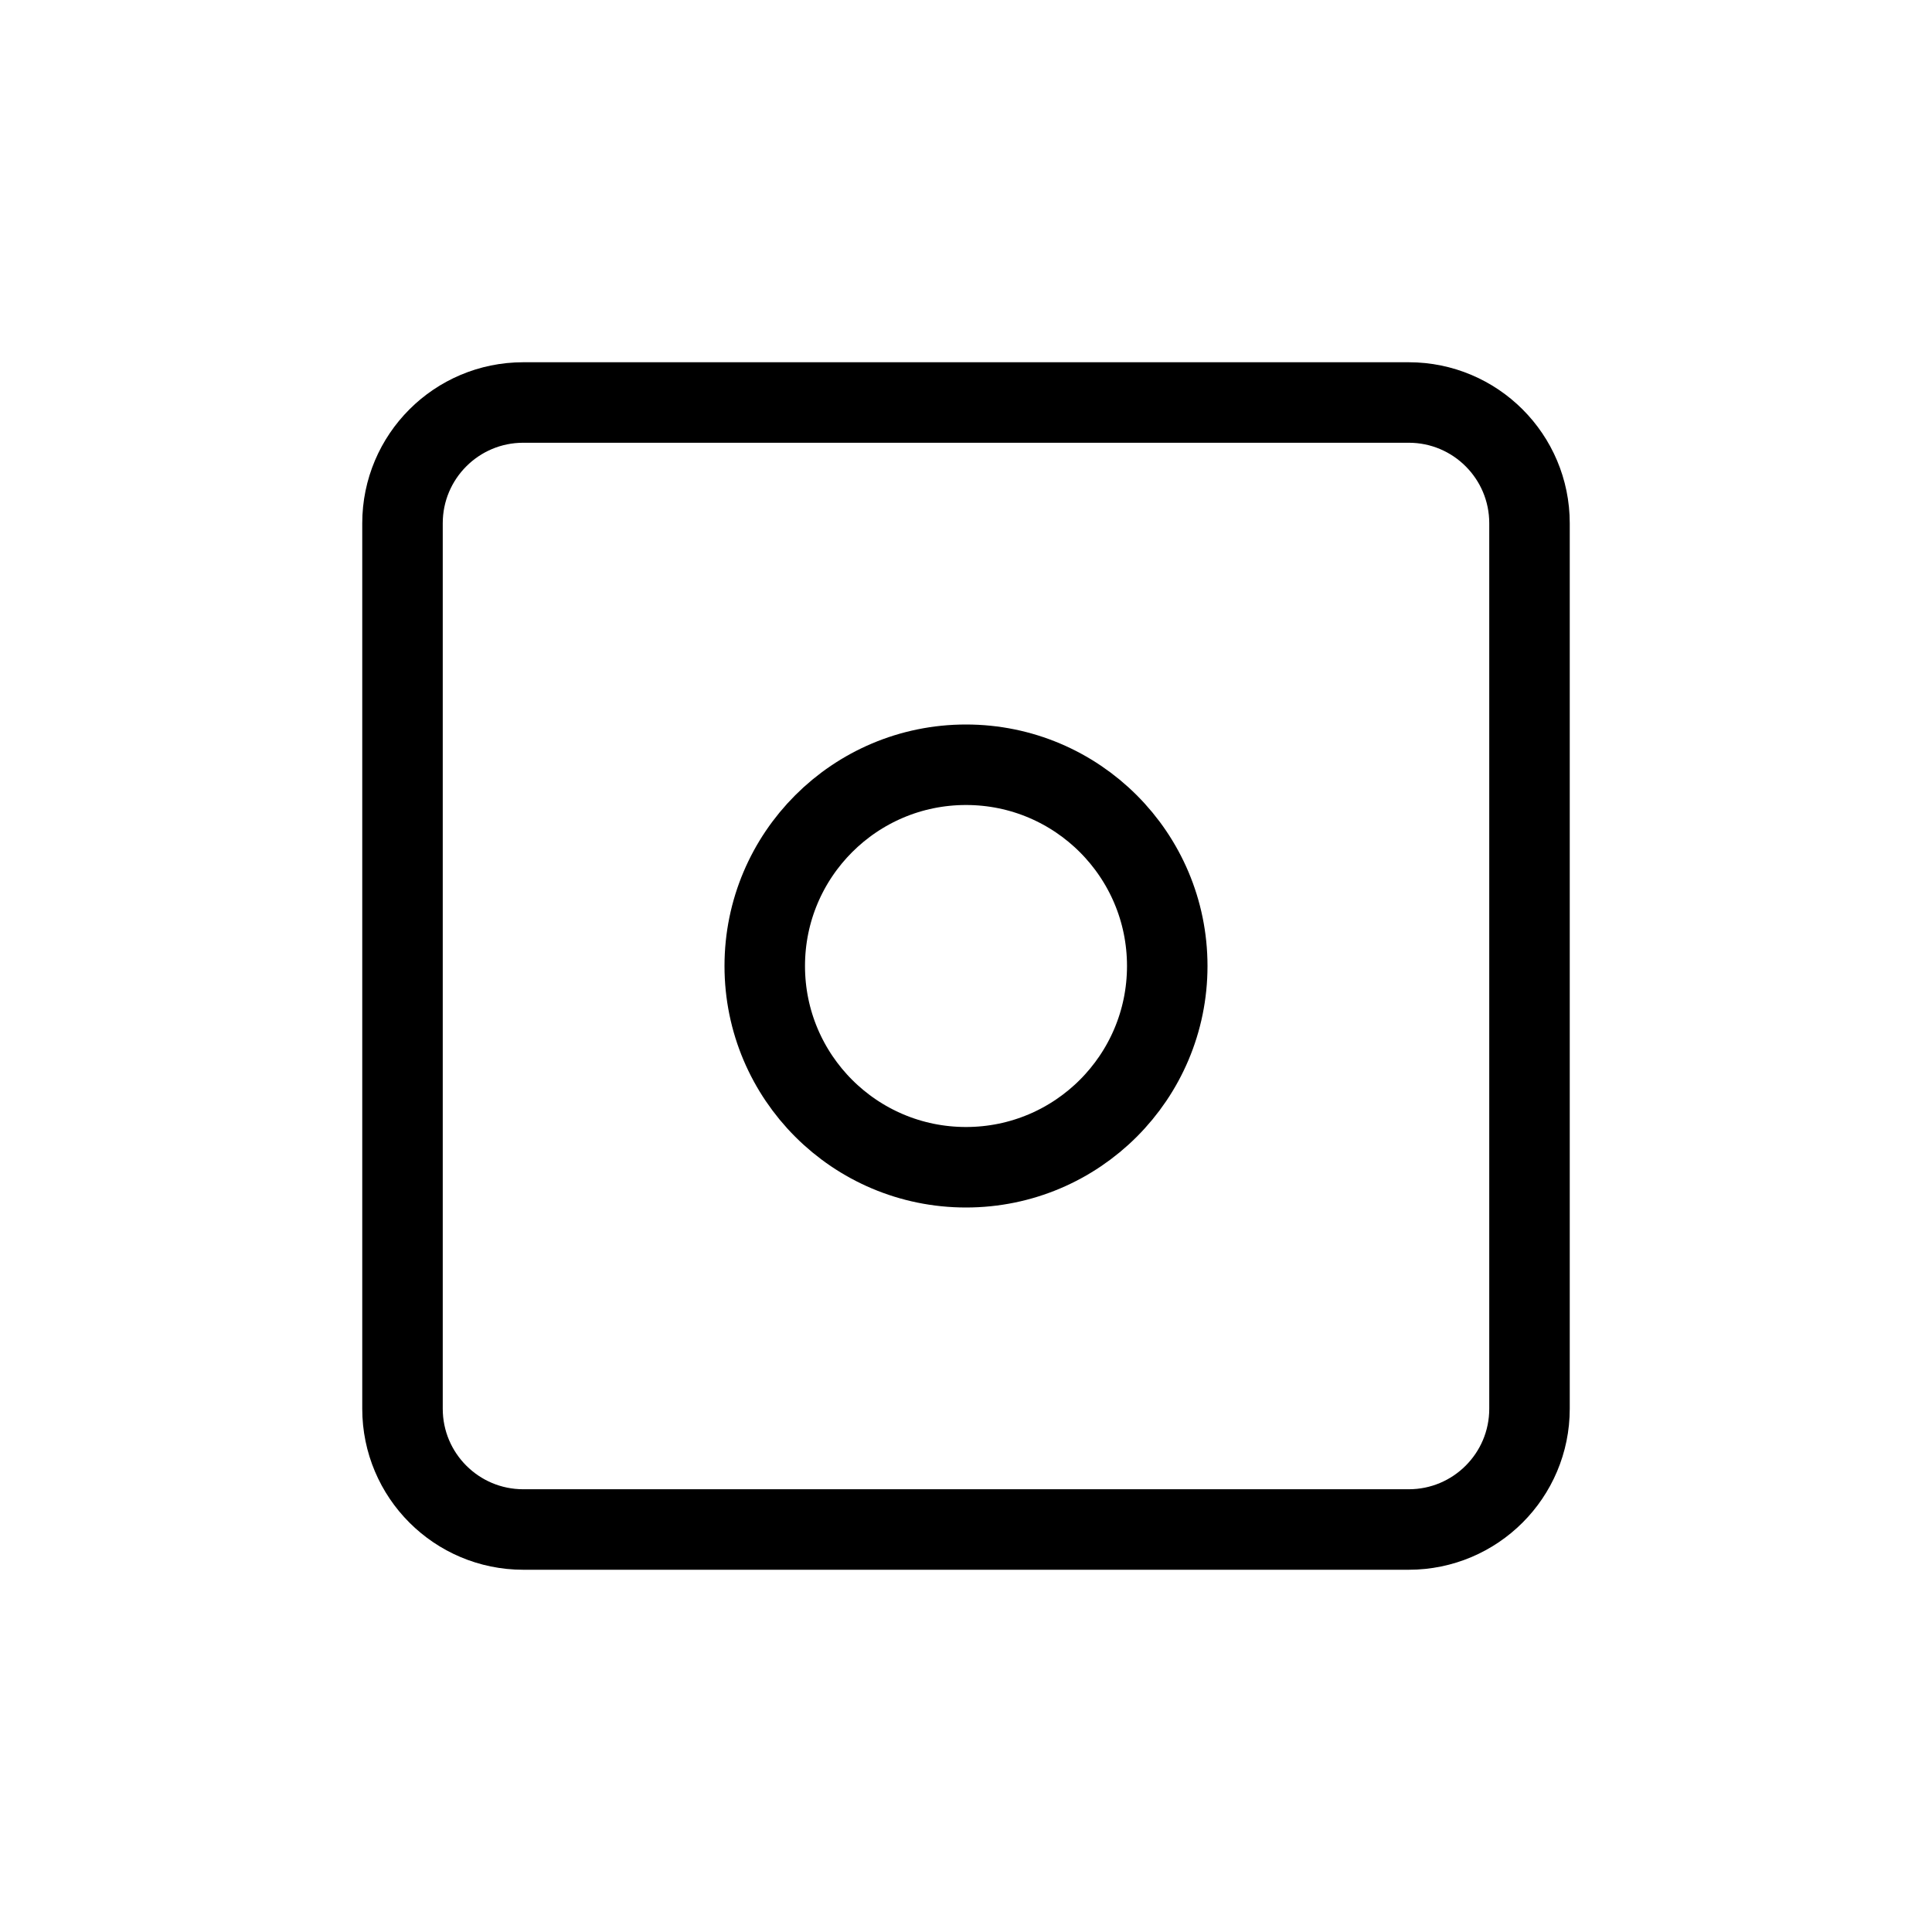
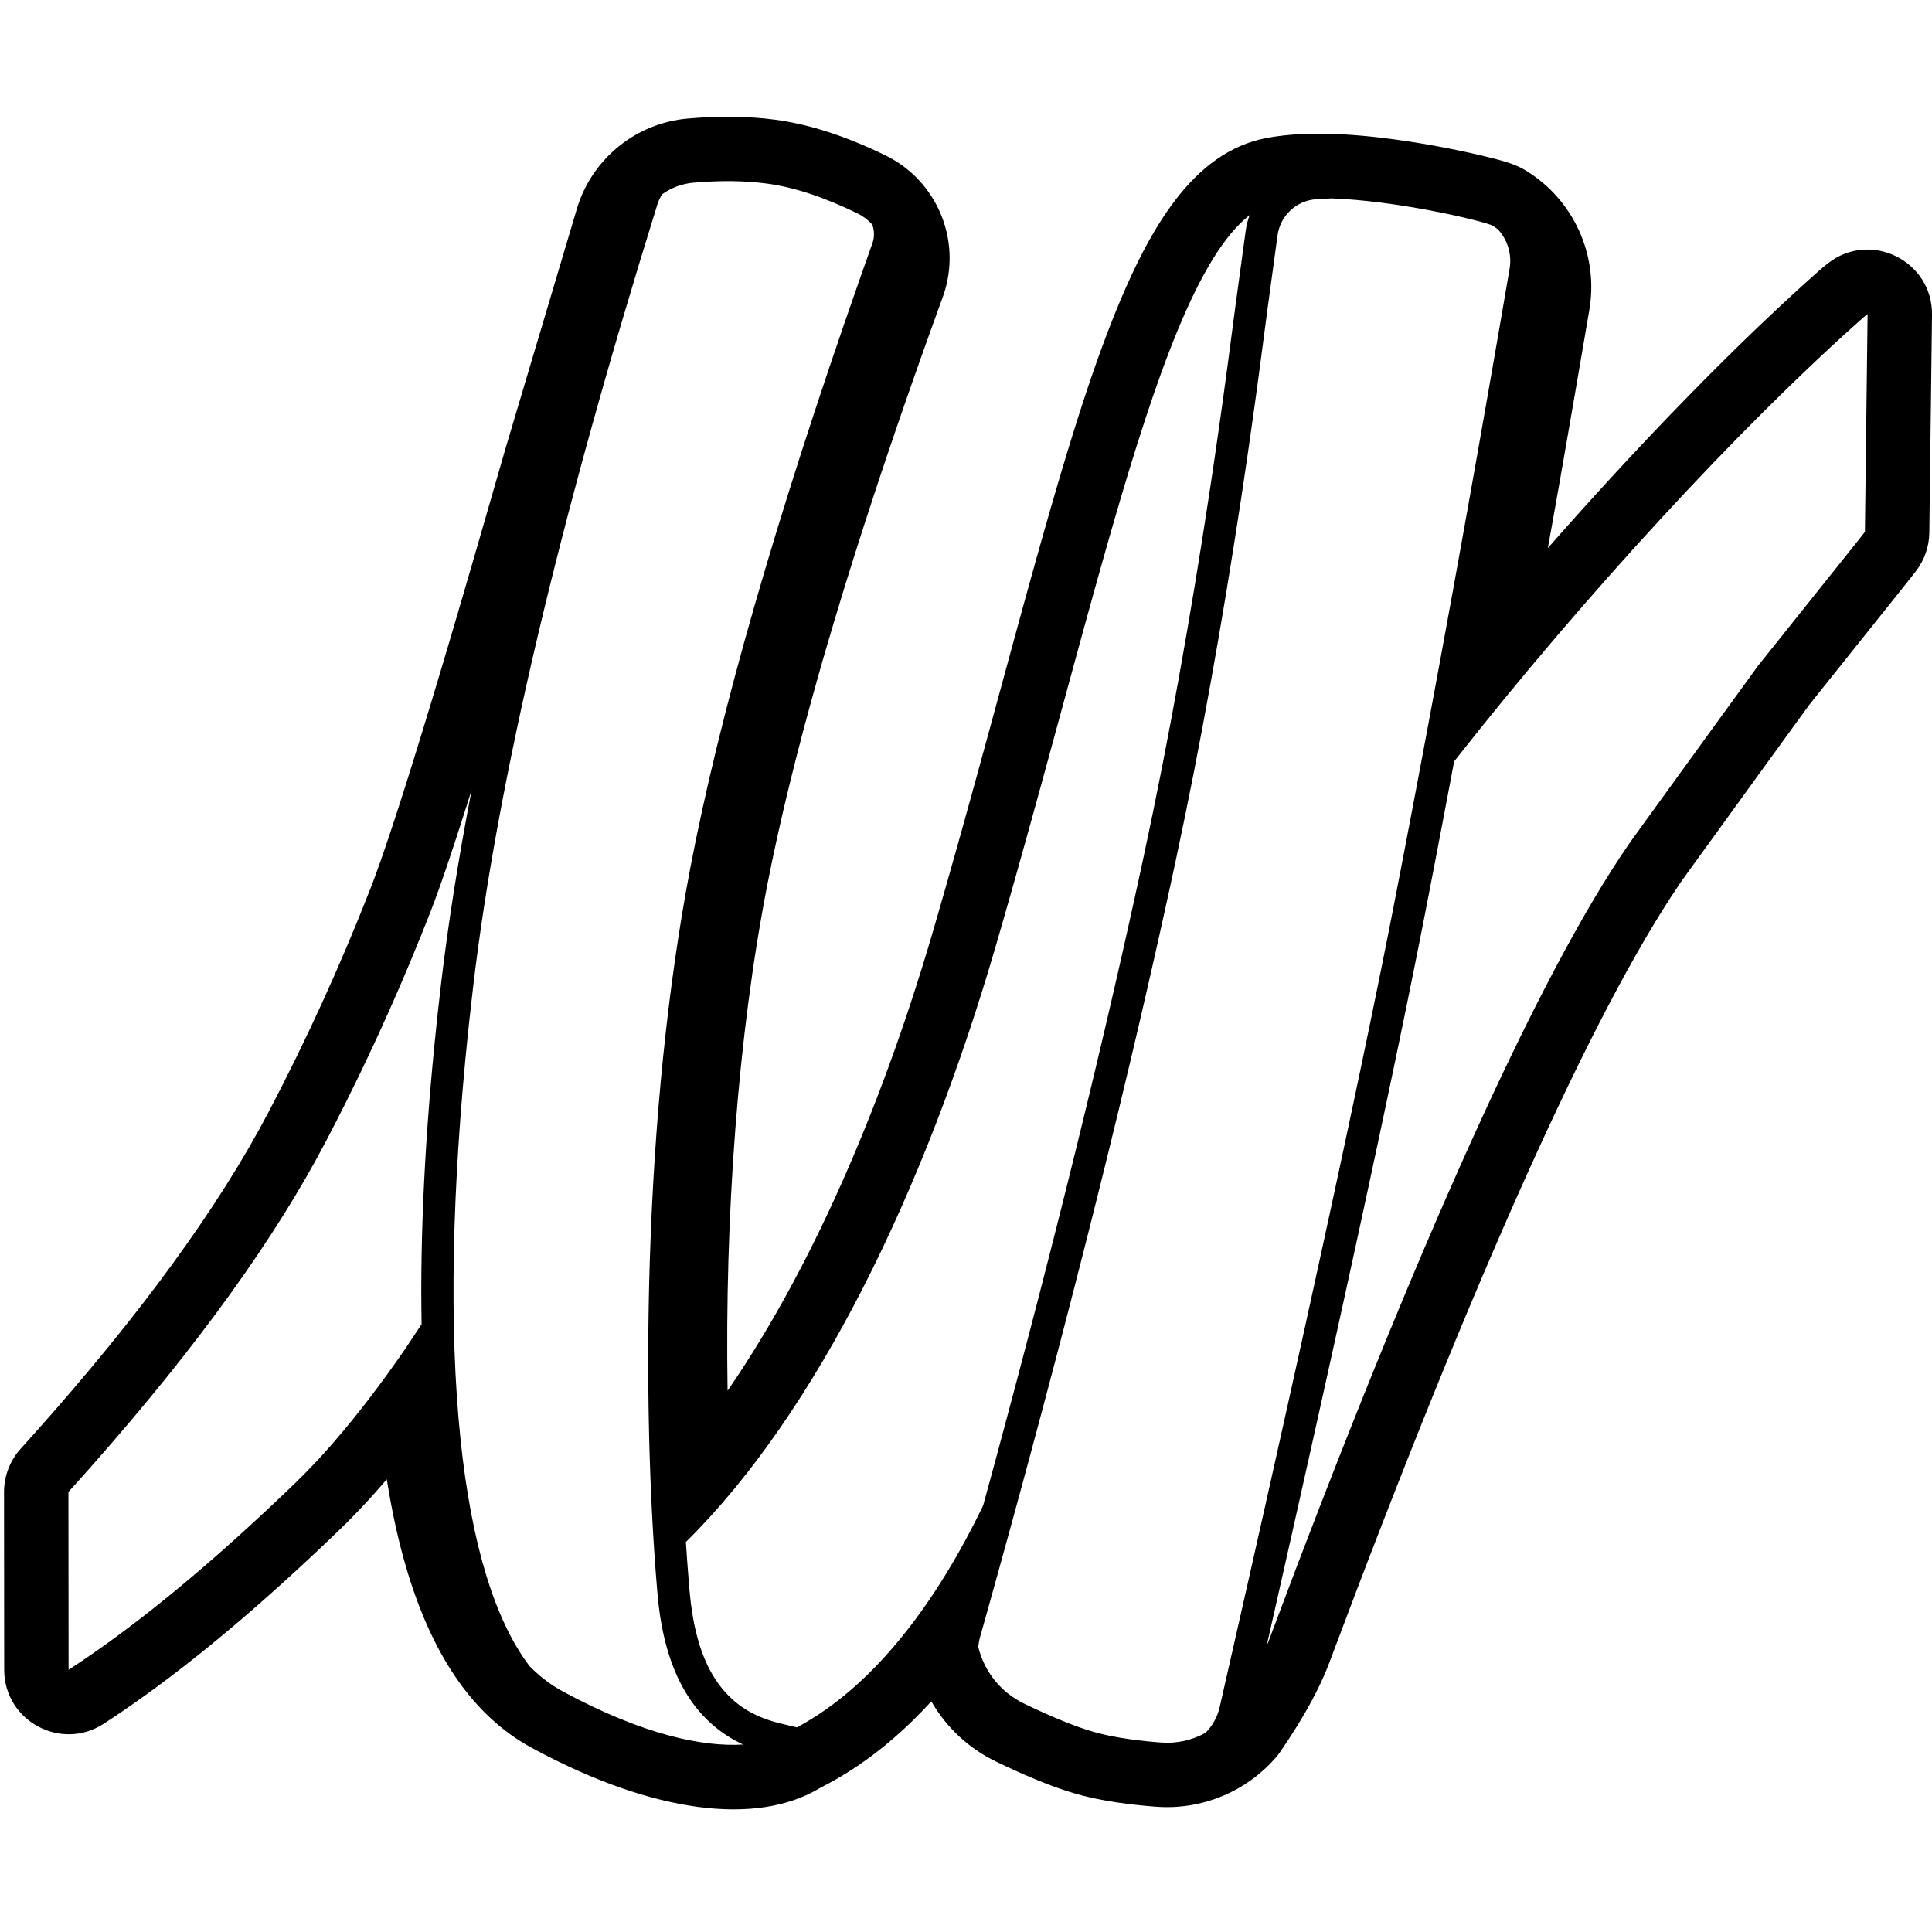
- <svg xmlns="http://www.w3.org/2000/svg" width="960" height="960" viewBox="0 0 960 960" fill="none">
-   <rect x="200" y="200" width="560" height="560" rx="60" stroke="black" stroke-width="40" fill="none" />
-   <circle cx="480" cy="480" r="100" stroke="black" stroke-width="40" fill="none" />
+ <svg xmlns="http://www.w3.org/2000/svg" height="960" viewBox="0 0 960 960" width="960">
+   <path d="m341.702 58.91c15.541-1.366 29.996-1.204 43.384.559 17.13 2.256 35.338 8.225 54.807 17.697 25.886 12.594 38.258 42.543 28.823 69.713l-.208.587-2.401 6.612-2.025 5.603-1.997 5.553-2.487 6.954-2.288 6.436c-1.137 3.207-2.262 6.397-3.377 9.571l-2.214 6.324c-16.129 46.215-29.872 88.819-41.231 127.792l-1.534 5.292c-.253.878-.505 1.755-.756 2.629l-1.49 5.224c-10.817 38.147-19.25 72.659-25.299 103.515-14.913 76.071-21.258 166.143-19.881 251.742l.004.315 1.548-2.256c39.055-57.331 73.645-134.841 99.797-223.577l1.1-3.756 1.644-5.664 2.468-8.561 2.066-7.219 1.664-5.848 2.948-10.43 2.142-7.632 2.622-9.397 3.145-11.344 3.256-11.816 3.489-12.728 2.971-10.881 10.111-37.122 2.815-10.305 2.78-10.138 1.222-4.437 2.391-8.646 2.325-8.35 1.702-6.074 1.668-5.917 2.173-7.651 2.118-7.388 1.555-5.373 1.527-5.234 1.003-3.414 1.484-5.011.976-3.269 1.445-4.799.951-3.131.942-3.078 1.396-4.52.92-2.95 1.366-4.333c.151-.475.301-.949.452-1.421l.898-2.806.892-2.76.885-2.716.88-2.673.874-2.63.869-2.589.865-2.55.861-2.511.857-2.473.854-2.437.851-2.402.848-2.367.846-2.334.844-2.303.843-2.272c.14-.376.281-.751.421-1.125l.842-2.228c.14-.369.281-.737.421-1.104l.842-2.187c.14-.362.281-.724.421-1.084l.842-2.148c.14-.356.281-.711.422-1.065l.844-2.112.846-2.09.848-2.068.893-2.152c.156-.374.313-.746.469-1.117l.939-2.209c.157-.365.313-.729.47-1.092l.94-2.159c7.84-17.855 15.817-32.269 24.462-43.662 12.752-16.805 27.584-27.87 45.536-31.32 10.921-2.099 23.64-2.619 37.782-1.868l1.982.113c.332.02.665.041.998.063l2.01.137c.336.024.674.049 1.012.075l2.037.161c.341.028.683.057 1.025.087l2.063.185c1.381.128 2.773.267 4.177.416l2.114.231c.354.04.708.08 1.063.121l2.139.253 1.075.132 2.163.275 2.179.289c.729.099 1.46.2 2.194.303l2.21.317 2.225.331 2.24.345c.375.059.75.118 1.125.177l2.262.365c1.786.292 3.569.595 5.343.907l2.654.474c5.29.962 10.47 1.996 15.361 3.06l2.421.534c.399.089.796.179 1.191.268l2.34.539 1.148.27 1.827.436 2.278.553 2.11.526 1.48.381 1.399.372.89.245.858.243.827.242.799.241.771.241.746.243c.122.041.244.081.364.122l.711.246.689.249.67.253c.11.042.219.085.328.128l.643.26c.212.087.421.176.628.265l.614.272.302.139.596.283c.098.048.197.096.294.145l.582.296c.096.05.192.101.288.152l.572.311.567.322c.094.055.188.11.282.165l.563.339c23.466 14.417 36.117 41.785 31.357 69.302l-1.56 9.136-5.31 30.956-4.468 25.827-3.882 22.193-2.861 16.133-2.52 13.957 2.195-2.495 2.748-3.113 2.75-3.102 2.751-3.092 2.752-3.081 2.753-3.069 2.754-3.057 2.754-3.045 2.753-3.033 2.753-3.02c.459-.502.917-1.004 1.376-1.505l2.751-2.999 2.749-2.985 2.747-2.971 2.745-2.956 2.742-2.941 2.739-2.925 2.736-2.909 2.732-2.893 2.728-2.876c.454-.478.908-.955 1.362-1.431l2.721-2.85 2.716-2.832 2.711-2.814 2.705-2.795 2.699-2.776 2.692-2.757 2.685-2.737 2.678-2.717 2.67-2.696 2.662-2.675 2.654-2.654 2.645-2.632c.44-.437.88-.873 1.319-1.308l2.631-2.599c.438-.431.875-.861 1.312-1.291l2.617-2.564c.435-.425.87-.85 1.304-1.273l2.601-2.529 2.59-2.505c.431-.415.861-.83 1.291-1.243l2.573-2.468 2.562-2.443c.852-.81 1.702-1.616 2.55-2.418l2.537-2.392 1.264-1.186 2.518-2.353c.419-.39.837-.779 1.254-1.166l2.498-2.312c.415-.383.83-.765 1.244-1.146l2.477-2.271 2.462-2.243c.409-.372.818-.742 1.226-1.111l2.44-2.2 2.425-2.172 1.206-1.075 1.969-1.746c.118-.104.237-.208.357-.313l.746-.636.795-.658c.274-.224.558-.453.854-.689l.921-.729c21.145-16.58 52.074-1.293 51.751 25.575l-1.338 108.201c-.085 6.926-2.416 13.638-6.641 19.127l-1.752 2.264-1.197 1.525-50.117 62.721-.246.338-21.54 29.669-38.829 53.631-2.733 3.809-1.366 2.001c-42.824 63.241-101.103 192.528-173.67 386.302-3.602 9.617-8.883 19.983-15.837 31.253l-1.142 1.835c-1.157 1.843-2.358 3.711-3.603 5.603l-1.26 1.9c-.85 1.272-1.719 2.556-2.607 3.85-.696 1.014-1.449 1.986-2.257 2.913-14.753 16.932-36.71 26.101-59.551 24.347l-1.835-.146-2-.171-1.976-.182-1.952-.193-1.383-.144c-6.771-.724-13.02-1.644-18.767-2.772l-1.535-.309-1.676-.355-1.505-.335c-2.65-.604-5.203-1.264-7.717-1.998l-.781-.231-1.093-.332-1.427-.447-1.435-.465-.857-.285-.721-.244-1.32-.455-.856-.301-1.346-.483-1.484-.545-.858-.321-1.393-.53-1.718-.668-1.813-.721-1.937-.788-2.358-.982-2.396-1.022-2.359-1.029-1.649-.732-1.667-.75-1.753-.799-2.56-1.184-2.542-1.197-1.849-.882-.858-.413c-13.651-6.581-24.488-16.881-31.738-29.186l-.433-.747-.484.53c-16.528 17.969-34.549 32.194-54.098 42.119l-.553.278-.808.486c-31.064 18.295-81.699 12.265-140.72-19.301l-1.847-.995c-30.006-16.271-50.17-47.44-62.656-90.393-3.736-12.852-6.802-26.84-9.227-41.898l-.187-1.172-1.037 1.21c-1.613 1.872-3.222 3.707-4.827 5.505l-1.204 1.342-1.767 1.946-1.314 1.431c-4.531 4.907-9.04 9.52-13.528 13.841l-2.552 2.451c-.424.406-.848.812-1.271 1.216l-2.531 2.412-2.517 2.386c-.418.395-.836.79-1.253 1.183l-2.496 2.347-2.482 2.322-2.469 2.296c-.41.381-.82.76-1.229 1.139l-2.449 2.258-2.435 2.233-2.422 2.208-2.409 2.183-2.396 2.158-2.383 2.134-2.37 2.109-2.358 2.085-2.345 2.061-2.333 2.037c-.388.338-.775.674-1.162 1.01l-2.314 2.001-2.302 1.978c-.383.328-.765.654-1.146.98l-2.284 1.942-2.272 1.919-2.26 1.896-2.249 1.873-2.237 1.85-2.226 1.827-2.214 1.804-2.203 1.782-2.192 1.76-2.181 1.737-2.17 1.715c-.361.284-.721.567-1.081.849l-2.154 1.682c-.358.279-.716.556-1.073.833l-2.138 1.65-2.128 1.628-2.118 1.607-2.108 1.586-2.098 1.565c-.349.259-.697.517-1.045.774l-2.083 1.533-2.073 1.512-2.063 1.492c-.686.494-1.371.984-2.054 1.471l-2.044 1.451c-.34.24-.679.479-1.019.718l-2.03 1.421c-.338.235-.675.469-1.012.703l-2.017 1.391c-.335.23-.67.459-1.005.688l-2.003 1.361c-.333.225-.666.45-.998.673l-1.99 1.332-.931.617-3.549 2.33c-21.273 13.905-49.486-1.343-49.508-26.757l-.078-88.358c0-7.936 2.935-15.591 8.255-21.48l5.859-6.511c53.392-59.685 92.548-113.479 117.484-161.099 18.566-35.455 35.241-71.834 50.368-110.493l.193-.496.393-1.017.605-1.587.623-1.661.86-2.33.892-2.459.69-1.928.947-2.682.978-2.808 1.009-2.932.777-2.28 1.062-3.146 1.091-3.266 1.405-4.25 1.745-5.341.896-2.768 2.152-6.706 1.911-6.02 1.638-5.205 2.019-6.467 2.077-6.705 2.493-8.115 2.878-9.448 2.07-6.845 2.006-6.666 2.431-8.121 2.451-8.233 2.475-8.356 2.502-8.49 2.533-8.634 3.215-11.011 3.276-11.273 2.669-9.22 11.995-41.605 35.94-120.696.091-.289c7.742-24.308 29.333-41.584 54.749-43.819zm39.205 32.285c-10.953-1.443-23.087-1.579-36.403-.408-5.686.5-10.984 2.522-15.435 5.699-1.013 1.512-1.82 3.183-2.378 4.977-49.053 157.618-79.568 287.172-91.558 388.579-.709 5.998-1.381 11.96-2.016 17.883l-.535 5.067c-7.972 76.699-9.582 146.592-3.715 202.551 5.369 51.203 16.834 89.308 34.21 112.298 4.997 5.093 10.467 9.303 16.437 12.54 40.28 21.842 70.018 27.699 89.724 26.462-2.566-1.191-5.055-2.542-7.495-4.089-19.493-12.362-31.908-34.869-35.009-70.531-.049-.558-.097-1.118-.145-1.679l-.283-3.384c-.046-.567-.092-1.135-.138-1.705l-.27-3.434-.261-3.466-.252-3.498-.243-3.529-.234-3.558-.225-3.588c-.037-.6-.073-1.202-.109-1.805l-.212-3.63-.203-3.657c-.033-.612-.066-1.225-.098-1.839l-.189-3.697c-.031-.618-.061-1.238-.091-1.858l-.175-3.734c-.028-.624-.056-1.25-.084-1.876l-.161-3.77c-.026-.63-.052-1.262-.077-1.894l-.147-3.804-.137-3.826-.128-3.847-.118-3.868c-.019-.646-.037-1.293-.055-1.941l-.104-3.897-.094-3.915-.084-3.933-.074-3.95c-.012-.66-.023-1.32-.033-1.981l-.059-3.973c-.009-.664-.018-1.328-.026-1.992l-.044-3.996-.034-4.009-.024-4.022-.014-4.035c-.001-.673-.002-1.347-.003-2.022l.002-4.052.012-4.062.022-4.071c.005-.679.01-1.359.015-2.039l.038-4.084c.007-.681.015-1.363.023-2.045l.054-4.095c.01-.683.02-1.367.031-2.05l.07-4.105c.013-.685.026-1.369.039-2.054l.086-4.113c.015-.686.031-1.372.047-2.058l.102-4.119c.036-1.373.074-2.747.113-4.122l.124-4.124c2.167-69.043 8.772-135.717 20.112-195.074 14.698-76.93 42.655-174.137 83.87-291.681l2.621-7.451 2.656-7.505 1.341-3.773c1.122-3.15 1.014-6.47-.103-9.403-2.065-2.263-4.58-4.177-7.486-5.59-16.574-8.063-31.569-12.979-44.986-14.746zm280.857 7.386-.925.03c-2.322.085-4.648.215-6.977.391-9.793.736-17.736 8.22-19.054 17.957l-4.981 36.5-3.295 25.055-1.405 10.504-.721 5.299-.731 5.318c-.123.888-.246 1.777-.37 2.667l-.748 5.353-1.144 8.085-.779 5.433-.793 5.472-.808 5.514-.823 5.561c-.139.931-.278 1.864-.418 2.799l-.848 5.639-.431 2.84c-9.233 60.746-19.915 120.878-32.307 178.653l-1.457 6.765-1.477 6.803-1.496 6.842c-.251 1.144-.503 2.289-.756 3.435l-1.526 6.9-1.546 6.938c-.259 1.16-.519 2.321-.78 3.484l-1.576 6.996c-.264 1.169-.529 2.34-.795 3.513l-1.606 7.054-1.625 7.093-1.645 7.132c-.276 1.192-.553 2.385-.83 3.58l-1.675 7.19-1.695 7.228-1.715 7.267-1.735 7.305-1.755 7.344c-.294 1.227-.589 2.456-.885 3.687l-1.784 7.402-1.804 7.441-1.824 7.479-1.844 7.518-1.864 7.557c-.625 2.525-1.252 5.057-1.884 7.595l-1.903 7.634-1.923 7.673c-.322 1.282-.645 2.566-.969 3.851l-1.953 7.731-1.973 7.769-1.993 7.808-2.013 7.847-2.032 7.885c-.34 1.317-.682 2.636-1.024 3.957l-2.062 7.943-2.082 7.982-2.102 8.02c-.352 1.34-.705 2.682-1.058 4.025l-2.132 8.078c-.357 1.35-.715 2.701-1.073 4.054l-2.162 8.136-2.181 8.175-2.201 8.214-2.221 8.252-2.241 8.291-2.261 8.33-2.281 8.368-2.301 8.407-2.32 8.446c-.388 1.411-.778 2.823-1.168 4.237l-2.35 8.504-2.37 8.542c-.397 1.427-.794 2.855-1.192 4.286l-2.4 8.6c-.402 1.437-.804 2.875-1.207 4.315l-2.43 8.658c-.48 1.709-.796 3.431-.955 5.147 2.905 11.971 10.991 22.473 22.743 28.138l.83.399 1.641.783 1.618.764 2.382 1.109 2.328 1.064 1.522.685 1.498.665 1.84.804 1.802.774 2.114.888 2.06.844 2.006.8 1.308.508 1.601.608 1.564.577 1.224.44.603.213 1.189.41 1.165.391 1.141.371 1.117.352 1.093.332.538.159c2.122.62 4.4 1.195 6.832 1.727l1.342.286 1.373.277c5.091 1 10.804 1.824 17.137 2.472l1.743.173 1.773.164 1.804.155 1.835.146c7.952.61 15.598-1.184 22.164-4.815 3.398-3.413 5.891-7.78 7.025-12.761l-.019.08.018-.081 3.669-16.129 3.602-15.869 4.699-20.754 3.447-15.263 3.38-15.003 4.403-19.599 3.225-14.396 4.196-18.791 4.077-18.329 3.959-17.867 3.84-17.405 2.802-12.751 3.633-16.596 2.647-12.144 3.426-15.788 2.491-11.538 2.425-11.278 2.358-11.018 1.535-7.201 2.247-10.584 1.461-6.912 2.136-10.151 1.387-6.623 2.025-9.718 1.313-6.334 1.914-9.285 1.847-9.025 1.781-8.765 1.15-5.699 1.12-5.583 1.091-5.468 1.061-5.352 1.031-5.236 1.002-5.121 1.792-9.234 1.948-10.085 1.95-10.143 2.602-13.612 1.954-10.276 1.956-10.333 2.61-13.866 1.96-10.466 2.616-14.044 1.309-7.06 1.965-10.638 1.311-7.124 1.968-10.733 2.627-14.4 1.972-10.866 1.974-10.924 1.976-10.981 1.977-11.038 1.979-11.095 1.981-11.152 1.983-11.209 2.646-15.035 1.987-11.343 2.652-15.213 1.327-7.644 1.992-11.514 2.659-15.441 1.996-11.648c1.258-7.361-1.101-14.512-5.794-19.621-.873-.654-1.778-1.269-2.714-1.844-.374-.23-1.389-.601-2.948-1.077l-1-.298c-.177-.052-.36-.104-.548-.158l-1.187-.332c-.208-.057-.421-.115-.638-.174l-1.364-.362-1.476-.38-1.583-.396-1.686-.41-1.783-.423c-.305-.071-.614-.143-.927-.216l-1.922-.438-2.008-.446-2.089-.452-2.166-.457c-2.57-.535-5.289-1.075-8.121-1.608l-2.455-.455c-14.109-2.572-30.704-4.881-45.929-5.446zm-40.828 8.305-.507.398c-24.909 20.007-45.493 77.442-68.075 155.777l-1.88 6.554c-1.257 4.401-2.52 8.864-3.791 13.388l-1.913 6.83c-.64 2.291-1.281 4.597-1.925 6.917l-1.938 7.003-1.952 7.086-2.775 10.118-2.807 10.274-10.105 37.099-2.977 10.901-3.021 11.024c-.323 1.176-.646 2.353-.971 3.533l-2.941 10.667-2.986 10.767c-.334 1.202-.67 2.405-1.006 3.61l-2.027 7.252c-.34 1.212-.68 2.426-1.022 3.641l-2.06 7.311-2.082 7.349c-.349 1.228-.699 2.457-1.05 3.688l-2.117 7.402-2.141 7.436c-.718 2.484-1.44 4.974-2.166 7.469-35.252 121.14-88.637 231.419-153.876 295.814l.044.699c.038.588.076 1.175.115 1.761l.236 3.499.245 3.469.253 3.438.262 3.406c.044.565.089 1.129.134 1.691l.275 3.357.283 3.323c2.689 30.917 12.586 48.86 27.638 58.406 4.235 2.686 8.753 4.629 13.85 6.147l.468.135.83.228.955.251 1.412.36 1.689.419 2.551.617 3.769.885.145.041c38.581-20.585 69.433-62.387 92.532-110.235l1.976-7.239c.379-1.392.758-2.782 1.135-4.17l2.256-8.311 2.236-8.272 2.216-8.234 2.196-8.195 2.176-8.156c.361-1.356.721-2.711 1.081-4.064l2.147-8.098 2.127-8.06 2.107-8.021 2.087-7.982 2.067-7.943 2.047-7.905c.34-1.314.678-2.627 1.016-3.938l2.018-7.847c.335-1.305.668-2.608 1.001-3.909l1.988-7.789c.33-1.295.659-2.588.987-3.88l1.958-7.731c.325-1.285.649-2.569.972-3.851l1.928-7.673c.32-1.276.639-2.549.957-3.822l1.899-7.614 1.879-7.576 1.859-7.537 1.839-7.498 1.819-7.46 1.799-7.421 1.78-7.382 1.76-7.344 1.74-7.305 1.72-7.266c.285-1.208.569-2.414.853-3.619l1.69-7.208c.28-1.198.559-2.395.838-3.589l1.661-7.15c.55-2.377 1.097-4.747 1.641-7.111l1.621-7.073c.268-1.176.536-2.349.803-3.522l1.591-7.014 1.571-6.976c.26-1.159.52-2.317.778-3.473l1.541-6.918 1.522-6.879 1.502-6.84c.249-1.137.496-2.272.743-3.406l1.472-6.782c.487-2.254.971-4.502 1.452-6.743 12.318-57.428 22.945-117.252 32.133-177.702.287-1.89.572-3.771.853-5.642l.836-5.588.82-5.537.804-5.491.79-5.448.776-5.41.763-5.375.75-5.344 1.104-7.968 1.081-7.922.724-5.384 3.757-28.515 5.201-38.163c.373-2.753 1.045-5.405 1.983-7.922zm-386.54 285.493-.733 2.339-1.669 5.285c-6.915 21.812-13.316 40.888-18.228 53.442-13.12 33.532-26.93 64.238-41.115 92.722l-1.937 3.87c-2.908 5.785-5.832 11.479-8.768 17.085-25.23 48.181-63.687 101.563-115.371 160.147l-3.282 3.707c-1.65 1.857-3.313 3.719-4.989 5.586l-.335.373-3.971 4.404.078 88.358 2.331-1.527 2.773-1.837 1.705-1.146c.286-.193.572-.387.859-.581l1.73-1.179 1.747-1.201 1.764-1.224 1.781-1.247 1.798-1.27 1.815-1.294 1.833-1.318 1.851-1.342 1.868-1.367 1.886-1.392 1.905-1.417 1.923-1.442c.322-.243.645-.486.968-.731l1.95-1.481 1.969-1.508c.33-.254.66-.508.992-.764l1.997-1.548 2.016-1.575 2.036-1.603c.341-.269.683-.54 1.025-.812l2.065-1.644c.346-.276.692-.554 1.04-.833l2.094-1.687 2.114-1.716 2.134-1.745c.357-.293.715-.588 1.074-.883l2.164-1.789 2.184-1.819 2.205-1.849 2.225-1.879c.373-.316.746-.633 1.121-.951l2.257-1.926 2.278-1.957c.381-.329.764-.659 1.147-.99l2.309-2.005c.387-.337.774-.675 1.163-1.014l2.342-2.053 2.363-2.085 2.385-2.118 2.407-2.152 2.429-2.185c.407-.367.814-.735 1.223-1.105l2.462-2.236 2.485-2.27c.832-.763 1.668-1.531 2.508-2.305l2.53-2.34 2.553-2.375 2.576-2.411 2.6-2.447 2.623-2.483c.439-.417.879-.835 1.32-1.255l2.658-2.538 2.682-2.575c4.396-4.232 8.843-8.808 13.343-13.728l1.69-1.861c5.923-6.571 11.935-13.735 18.036-21.492l1.746-2.232.875-1.128 1.673-2.177c5.864-7.669 11.81-15.879 17.836-24.629l7.977-12.05c-.835-45.011 1.772-95.483 7.433-149.131l.551-5.142c.56-5.151 1.148-10.331 1.764-15.537 3.5-29.599 8.55-61.527 15.152-95.786zm693.604-236.32-.513.405-.679.546-.571.471-.32.273-2.036 1.804c-59.689 53.078-136.218 135.878-201.337 218.797l-.882 4.702-1.959 10.384-2.61 13.756-2.606 13.654-1.953 10.174-2.601 13.477-1.795 9.249-1.015 5.185-1.578 7.999-1.646 8.264-1.714 8.529-1.181 5.833-1.211 5.951-1.241 6.069-1.918 9.324-1.986 9.589-1.362 6.54-1.392 6.658-2.145 10.207-1.468 6.952-2.258 10.649-2.326 10.914-3.207 14.964-1.649 7.659-2.53 11.709-1.724 7.953-2.643 12.151-1.8 8.248-3.691 16.849-3.812 17.32-2.938 13.299-3.006 13.564-3.074 13.83-3.142 14.095-4.295 19.205-4.416 19.677-3.391 15.067-4.627 20.501-4.43 19.571c.461-1.106.891-2.192 1.289-3.256 74.177-198.072 133.694-329.769 178.552-395.09l.095-.137 1.266-1.779 6.89-9.558 32.025-44.211 24.188-33.305 50.251-62.889.812-1.031 1.981-2.556z" />
</svg>
